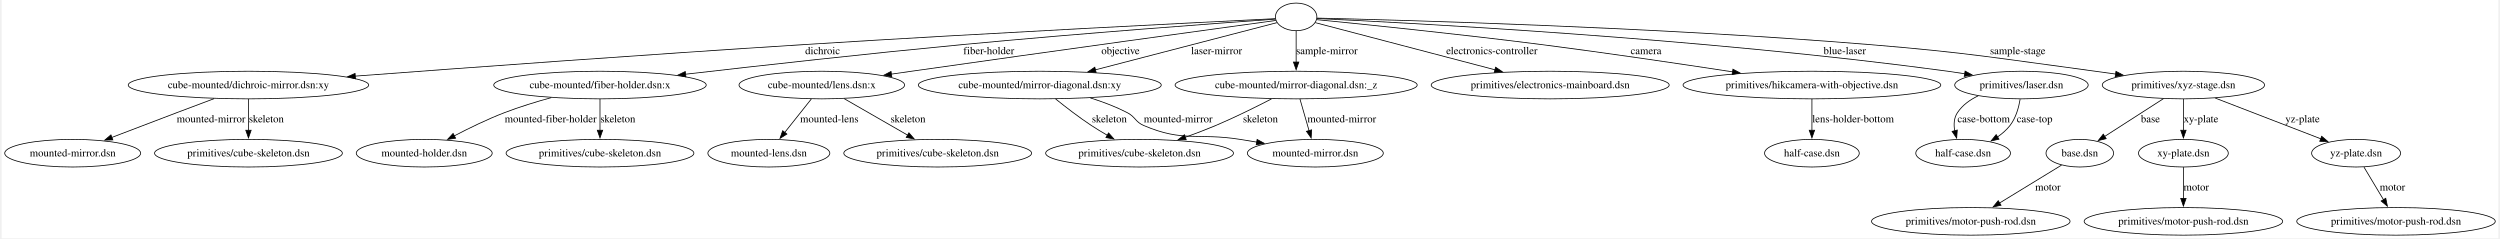
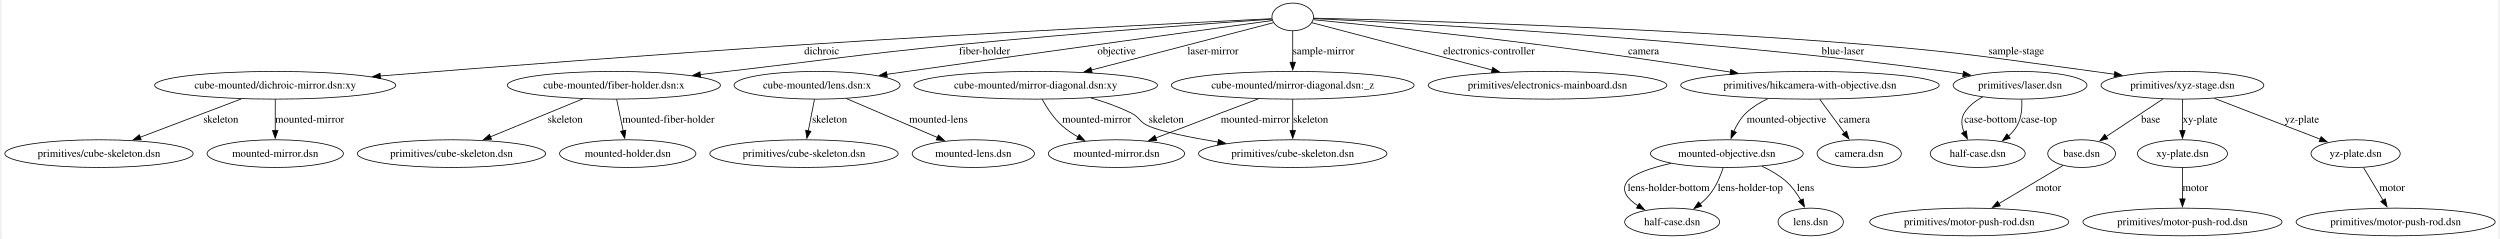
- <svg xmlns="http://www.w3.org/2000/svg" width="3253pt" height="310pt" viewBox="0.00 0.00 3252.87 310.40">
+ <svg xmlns="http://www.w3.org/2000/svg" width="3244pt" height="310pt" viewBox="0.00 0.00 3243.66 310.40">
  <g id="graph0" class="graph" transform="scale(1 1) rotate(0) translate(4 306.4)">
-     <polygon fill="white" stroke="none" points="-4,4 -4,-306.4 3248.87,-306.4 3248.87,4 -4,4" />
+     <polygon fill="white" stroke="none" points="-4,4 -4,-306.4 3239.66,-306.4 3239.66,4 -4,4" />
    <g id="node1" class="node">
-       <ellipse fill="none" stroke="black" cx="1682.55" cy="-284.4" rx="27" ry="18" />
+       <ellipse fill="none" stroke="black" cx="1673.34" cy="-284.4" rx="27" ry="18" />
    </g>
    <g id="node4" class="node">
-       <ellipse fill="none" stroke="black" cx="317.55" cy="-195.6" rx="156.65" ry="18" />
-       <text text-anchor="middle" x="317.55" y="-191.4" font-family="Times,serif" font-size="14.00">cube-mounted/dichroic-mirror.dsn:xy</text>
+       <ellipse fill="none" stroke="black" cx="351.34" cy="-195.6" rx="156.65" ry="18" />
+       <text text-anchor="middle" x="351.34" y="-191.4" font-family="Times,serif" font-size="14.00">cube-mounted/dichroic-mirror.dsn:xy</text>
    </g>
    <g id="edge1" class="edge">
-       <path fill="none" stroke="black" d="M1655.41,-282.08C1567.11,-277.74 1280.01,-263.37 1042.68,-248.4 838.58,-235.53 602.36,-218.2 456.44,-207.21" />
-       <polygon fill="black" stroke="black" points="456.96,-203.74 446.73,-206.48 456.43,-210.72 456.96,-203.74" />
-       <text text-anchor="middle" x="1065.61" y="-235.8" font-family="Times,serif" font-size="14.00">dichroic</text>
+       <path fill="none" stroke="black" d="M1646.1,-282.1C1558.12,-277.84 1273.65,-263.75 1038.47,-248.4 847.12,-235.91 626.02,-218.76 487.43,-207.67" />
+       <polygon fill="black" stroke="black" points="488.11,-204.22 477.86,-206.91 487.55,-211.19 488.11,-204.22" />
+       <text text-anchor="middle" x="1061.4" y="-235.8" font-family="Times,serif" font-size="14.00">dichroic</text>
    </g>
    <g id="node7" class="node">
-       <ellipse fill="none" stroke="black" cx="775.55" cy="-195.6" rx="138.42" ry="18" />
-       <text text-anchor="middle" x="775.55" y="-191.4" font-family="Times,serif" font-size="14.00">cube-mounted/fiber-holder.dsn:x</text>
+       <ellipse fill="none" stroke="black" cx="791.34" cy="-195.6" rx="138.42" ry="18" />
+       <text text-anchor="middle" x="791.34" y="-191.4" font-family="Times,serif" font-size="14.00">cube-mounted/fiber-holder.dsn:x</text>
    </g>
    <g id="edge2" class="edge">
-       <path fill="none" stroke="black" d="M1655.61,-281.5C1587.44,-276.62 1402.53,-263.02 1248.69,-248.4 1124.65,-236.61 982.59,-220.74 886.77,-209.68" />
-       <polygon fill="black" stroke="black" points="887.45,-206.24 877.11,-208.57 886.64,-213.19 887.45,-206.24" />
-       <text text-anchor="middle" x="1282.12" y="-235.8" font-family="Times,serif" font-size="14.00">fiber-holder</text>
+       <path fill="none" stroke="black" d="M1646.4,-281.55C1578.21,-276.8 1393.28,-263.49 1239.48,-248.4 1105.39,-235.25 1072.18,-229.07 938.34,-213.6 927.02,-212.29 915.22,-210.93 903.43,-209.56" />
+       <polygon fill="black" stroke="black" points="904,-206.11 893.66,-208.43 903.19,-213.06 904,-206.11" />
+       <text text-anchor="middle" x="1272.91" y="-235.8" font-family="Times,serif" font-size="14.00">fiber-holder</text>
    </g>
    <g id="node10" class="node">
-       <ellipse fill="none" stroke="black" cx="1064.55" cy="-195.6" rx="107.86" ry="18" />
-       <text text-anchor="middle" x="1064.55" y="-191.4" font-family="Times,serif" font-size="14.00">cube-mounted/lens.dsn:x</text>
+       <ellipse fill="none" stroke="black" cx="1055.34" cy="-195.6" rx="107.86" ry="18" />
+       <text text-anchor="middle" x="1055.34" y="-191.4" font-family="Times,serif" font-size="14.00">cube-mounted/lens.dsn:x</text>
    </g>
    <g id="edge3" class="edge">
-       <path fill="none" stroke="black" d="M1656.19,-279.79C1581.67,-269.57 1363.03,-239.48 1181.55,-213.6 1172.97,-212.38 1164.05,-211.1 1155.12,-209.81" />
-       <polygon fill="black" stroke="black" points="1155.73,-206.36 1145.34,-208.39 1154.73,-213.29 1155.73,-206.36" />
-       <text text-anchor="middle" x="1453.7" y="-235.8" font-family="Times,serif" font-size="14.00">objective</text>
+       <path fill="none" stroke="black" d="M1646.98,-279.79C1572.46,-269.57 1353.82,-239.48 1172.34,-213.6 1163.76,-212.38 1154.84,-211.1 1145.91,-209.81" />
+       <polygon fill="black" stroke="black" points="1146.52,-206.36 1136.13,-208.39 1145.52,-213.29 1146.52,-206.36" />
+       <text text-anchor="middle" x="1444.49" y="-235.8" font-family="Times,serif" font-size="14.00">objective</text>
    </g>
    <g id="node13" class="node">
-       <ellipse fill="none" stroke="black" cx="1682.55" cy="-195.6" rx="157.72" ry="18" />
-       <text text-anchor="middle" x="1682.55" y="-191.4" font-family="Times,serif" font-size="14.00">cube-mounted/mirror-diagonal.dsn:_z</text>
+       <ellipse fill="none" stroke="black" cx="1673.34" cy="-195.6" rx="157.72" ry="18" />
+       <text text-anchor="middle" x="1673.34" y="-191.4" font-family="Times,serif" font-size="14.00">cube-mounted/mirror-diagonal.dsn:_z</text>
    </g>
    <g id="edge4" class="edge">
-       <path fill="none" stroke="black" d="M1682.55,-266.25C1682.55,-254.56 1682.55,-238.79 1682.55,-225.22" />
-       <polygon fill="black" stroke="black" points="1686.05,-225.52 1682.55,-215.52 1679.05,-225.52 1686.05,-225.52" />
-       <text text-anchor="middle" x="1722.59" y="-235.8" font-family="Times,serif" font-size="14.00">sample-mirror</text>
+       <path fill="none" stroke="black" d="M1673.34,-266.25C1673.34,-254.56 1673.34,-238.79 1673.34,-225.22" />
+       <polygon fill="black" stroke="black" points="1676.84,-225.52 1673.34,-215.52 1669.84,-225.52 1676.84,-225.52" />
+       <text text-anchor="middle" x="1713.38" y="-235.8" font-family="Times,serif" font-size="14.00">sample-mirror</text>
    </g>
    <g id="node14" class="node">
-       <ellipse fill="none" stroke="black" cx="1348.55" cy="-195.6" rx="158.27" ry="18" />
-       <text text-anchor="middle" x="1348.55" y="-191.4" font-family="Times,serif" font-size="14.00">cube-mounted/mirror-diagonal.dsn:xy</text>
+       <ellipse fill="none" stroke="black" cx="1339.34" cy="-195.6" rx="158.27" ry="18" />
+       <text text-anchor="middle" x="1339.34" y="-191.4" font-family="Times,serif" font-size="14.00">cube-mounted/mirror-diagonal.dsn:xy</text>
    </g>
    <g id="edge5" class="edge">
-       <path fill="none" stroke="black" d="M1657.44,-276.88C1607.77,-263.97 1495.32,-234.74 1420.69,-215.35" />
-       <polygon fill="black" stroke="black" points="1421.98,-212.07 1411.43,-212.94 1420.22,-218.84 1421.98,-212.07" />
-       <text text-anchor="middle" x="1578.89" y="-235.8" font-family="Times,serif" font-size="14.00">laser-mirror</text>
+       <path fill="none" stroke="black" d="M1648.23,-276.88C1598.56,-263.97 1486.11,-234.74 1411.48,-215.35" />
+       <polygon fill="black" stroke="black" points="1412.77,-212.07 1402.22,-212.94 1411.01,-218.84 1412.77,-212.07" />
+       <text text-anchor="middle" x="1569.68" y="-235.8" font-family="Times,serif" font-size="14.00">laser-mirror</text>
    </g>
    <g id="node15" class="node">
-       <ellipse fill="none" stroke="black" cx="2013.55" cy="-195.6" rx="155.05" ry="18" />
-       <text text-anchor="middle" x="2013.55" y="-191.4" font-family="Times,serif" font-size="14.00">primitives/electronics-mainboard.dsn</text>
+       <ellipse fill="none" stroke="black" cx="2004.34" cy="-195.6" rx="155.05" ry="18" />
+       <text text-anchor="middle" x="2004.34" y="-191.4" font-family="Times,serif" font-size="14.00">primitives/electronics-mainboard.dsn</text>
    </g>
    <g id="edge6" class="edge">
-       <path fill="none" stroke="black" d="M1707.43,-276.88C1756.55,-263.99 1867.64,-234.86 1941.6,-215.47" />
-       <polygon fill="black" stroke="black" points="1942.43,-218.87 1951.22,-212.94 1940.66,-212.1 1942.43,-218.87" />
-       <text text-anchor="middle" x="1937.55" y="-235.8" font-family="Times,serif" font-size="14.00">electronics-controller</text>
+       <path fill="none" stroke="black" d="M1698.22,-276.88C1747.34,-263.99 1858.43,-234.86 1932.39,-215.47" />
+       <polygon fill="black" stroke="black" points="1933.22,-218.87 1942.01,-212.94 1931.45,-212.1 1933.22,-218.87" />
+       <text text-anchor="middle" x="1928.34" y="-235.8" font-family="Times,serif" font-size="14.00">electronics-controller</text>
    </g>
    <g id="node16" class="node">
-       <ellipse fill="none" stroke="black" cx="2354.55" cy="-195.6" rx="167.91" ry="18" />
-       <text text-anchor="middle" x="2354.55" y="-191.4" font-family="Times,serif" font-size="14.00">primitives/hikcamera-with-objective.dsn</text>
+       <ellipse fill="none" stroke="black" cx="2345.34" cy="-195.6" rx="167.91" ry="18" />
+       <text text-anchor="middle" x="2345.34" y="-191.4" font-family="Times,serif" font-size="14.00">primitives/hikcamera-with-objective.dsn</text>
    </g>
    <g id="edge7" class="edge">
-       <path fill="none" stroke="black" d="M1709.47,-280.78C1764.44,-275.36 1893.51,-262.25 2001.55,-248.4 2085.82,-237.6 2181.12,-223.5 2251.44,-212.74" />
-       <polygon fill="black" stroke="black" points="2251.66,-216.25 2261.01,-211.27 2250.6,-209.33 2251.66,-216.25" />
-       <text text-anchor="middle" x="2138.4" y="-235.8" font-family="Times,serif" font-size="14.00">camera</text>
+       <path fill="none" stroke="black" d="M1700.26,-280.78C1755.23,-275.36 1884.3,-262.25 1992.34,-248.4 2076.61,-237.6 2171.91,-223.5 2242.23,-212.74" />
+       <polygon fill="black" stroke="black" points="2242.45,-216.25 2251.8,-211.27 2241.39,-209.33 2242.45,-216.25" />
+       <text text-anchor="middle" x="2129.19" y="-235.8" font-family="Times,serif" font-size="14.00">camera</text>
+     </g>
+     <g id="node21" class="node">
+       <ellipse fill="none" stroke="black" cx="2618.34" cy="-195.6" rx="86.94" ry="18" />
+       <text text-anchor="middle" x="2618.34" y="-191.4" font-family="Times,serif" font-size="14.00">primitives/laser.dsn</text>
+     </g>
+     <g id="edge8" class="edge">
+       <path fill="none" stroke="black" d="M1700.57,-282.21C1806.44,-277.34 2200.65,-257.18 2522.34,-213.6 2529.52,-212.63 2536.99,-211.5 2544.44,-210.31" />
+       <polygon fill="black" stroke="black" points="2544.92,-213.78 2554.22,-208.69 2543.78,-206.87 2544.92,-213.78" />
+       <text text-anchor="middle" x="2388.13" y="-235.8" font-family="Times,serif" font-size="14.00">blue-laser</text>
+     </g>
+     <g id="node23" class="node">
+       <ellipse fill="none" stroke="black" cx="2829.34" cy="-195.6" rx="105.71" ry="18" />
+       <text text-anchor="middle" x="2829.34" y="-191.4" font-family="Times,serif" font-size="14.00">primitives/xyz-stage.dsn</text>
+     </g>
+     <g id="edge9" class="edge">
+       <path fill="none" stroke="black" d="M1700.48,-282.82C1797.88,-280.58 2138.93,-271.49 2419.34,-248.4 2550.91,-237.57 2583.47,-230.99 2714.34,-213.6 2722.99,-212.45 2732,-211.2 2741,-209.93" />
+       <polygon fill="black" stroke="black" points="2741.47,-213.4 2750.87,-208.51 2740.47,-206.47 2741.47,-213.4" />
+       <text text-anchor="middle" x="2613.48" y="-235.8" font-family="Times,serif" font-size="14.00">sample-stage</text>
+     </g>
+     <g id="node2" class="node">
+       <ellipse fill="none" stroke="black" cx="351.34" cy="-106.8" rx="88.55" ry="18" />
+       <text text-anchor="middle" x="351.34" y="-102.6" font-family="Times,serif" font-size="14.00">mounted-mirror.dsn</text>
+     </g>
+     <g id="node3" class="node">
+       <ellipse fill="none" stroke="black" cx="122.34" cy="-106.8" rx="122.34" ry="18" />
+       <text text-anchor="middle" x="122.34" y="-102.6" font-family="Times,serif" font-size="14.00">primitives/cube-skeleton.dsn</text>
+     </g>
+     <g id="edge10" class="edge">
+       <path fill="none" stroke="black" d="M351.34,-177.45C351.34,-165.76 351.34,-149.99 351.34,-136.42" />
+       <polygon fill="black" stroke="black" points="354.84,-136.72 351.34,-126.72 347.84,-136.72 354.84,-136.72" />
+       <text text-anchor="middle" x="396.05" y="-147" font-family="Times,serif" font-size="14.00">mounted-mirror</text>
+     </g>
+     <g id="edge11" class="edge">
+       <path fill="none" stroke="black" d="M307.18,-177.86C269.68,-163.65 215.74,-143.2 175.8,-128.06" />
+       <polygon fill="black" stroke="black" points="177.2,-124.85 166.61,-124.58 174.72,-131.4 177.2,-124.85" />
+       <text text-anchor="middle" x="280.68" y="-147" font-family="Times,serif" font-size="14.00">skeleton</text>
+     </g>
+     <g id="node5" class="node">
+       <ellipse fill="none" stroke="black" cx="809.34" cy="-106.8" rx="88.55" ry="18" />
+       <text text-anchor="middle" x="809.34" y="-102.6" font-family="Times,serif" font-size="14.00">mounted-holder.dsn</text>
+     </g>
+     <g id="node6" class="node">
+       <ellipse fill="none" stroke="black" cx="580.34" cy="-106.8" rx="122.34" ry="18" />
+       <text text-anchor="middle" x="580.34" y="-102.6" font-family="Times,serif" font-size="14.00">primitives/cube-skeleton.dsn</text>
+     </g>
+     <g id="edge12" class="edge">
+       <path fill="none" stroke="black" d="M794.89,-177.45C797.32,-165.76 800.59,-149.99 803.4,-136.42" />
+       <polygon fill="black" stroke="black" points="806.82,-137.19 805.42,-126.69 799.96,-135.77 806.82,-137.19" />
+       <text text-anchor="middle" x="862.2" y="-147" font-family="Times,serif" font-size="14.00">mounted-fiber-holder</text>
+     </g>
+     <g id="edge13" class="edge">
+       <path fill="none" stroke="black" d="M751.15,-178.07C716.98,-164.01 667.74,-143.75 630.89,-128.6" />
+       <polygon fill="black" stroke="black" points="632.35,-125.41 621.77,-124.85 629.69,-131.89 632.35,-125.41" />
+       <text text-anchor="middle" x="728.06" y="-147" font-family="Times,serif" font-size="14.00">skeleton</text>
+     </g>
+     <g id="node8" class="node">
+       <ellipse fill="none" stroke="black" cx="1258.34" cy="-106.8" rx="79.43" ry="18" />
+       <text text-anchor="middle" x="1258.34" y="-102.6" font-family="Times,serif" font-size="14.00">mounted-lens.dsn</text>
+     </g>
+     <g id="node9" class="node">
+       <ellipse fill="none" stroke="black" cx="1038.34" cy="-106.8" rx="122.34" ry="18" />
+       <text text-anchor="middle" x="1038.34" y="-102.6" font-family="Times,serif" font-size="14.00">primitives/cube-skeleton.dsn</text>
+     </g>
+     <g id="edge14" class="edge">
+       <path fill="none" stroke="black" d="M1093.04,-178.48C1126.65,-164.11 1175.94,-143.03 1211.95,-127.63" />
+       <polygon fill="black" stroke="black" points="1212.99,-131 1220.8,-123.85 1210.23,-124.56 1212.99,-131" />
+       <text text-anchor="middle" x="1213.12" y="-147" font-family="Times,serif" font-size="14.00">mounted-lens</text>
+     </g>
+     <g id="edge15" class="edge">
+       <path fill="none" stroke="black" d="M1051.98,-177.45C1049.69,-165.76 1046.6,-149.99 1043.94,-136.42" />
+       <polygon fill="black" stroke="black" points="1047.39,-135.84 1042.04,-126.7 1040.52,-137.18 1047.39,-135.84" />
+       <text text-anchor="middle" x="1071.69" y="-147" font-family="Times,serif" font-size="14.00">skeleton</text>
+     </g>
+     <g id="node11" class="node">
+       <ellipse fill="none" stroke="black" cx="1444.34" cy="-106.8" rx="88.55" ry="18" />
+       <text text-anchor="middle" x="1444.34" y="-102.6" font-family="Times,serif" font-size="14.00">mounted-mirror.dsn</text>
+     </g>
+     <g id="node12" class="node">
+       <ellipse fill="none" stroke="black" cx="1673.34" cy="-106.8" rx="122.34" ry="18" />
+       <text text-anchor="middle" x="1673.34" y="-102.6" font-family="Times,serif" font-size="14.00">primitives/cube-skeleton.dsn</text>
+     </g>
+     <g id="edge16" class="edge">
+       <path fill="none" stroke="black" d="M1628.64,-177.95C1613.19,-172.17 1595.78,-165.63 1579.92,-159.6 1560.51,-152.23 1555.72,-150.22 1536.34,-142.8 1522.99,-137.69 1508.54,-132.18 1495.14,-127.08" />
+       <polygon fill="black" stroke="black" points="1496.66,-123.92 1486.07,-123.63 1494.17,-130.46 1496.66,-123.92" />
+       <text text-anchor="middle" x="1624.63" y="-147" font-family="Times,serif" font-size="14.00">mounted-mirror</text>
+     </g>
+     <g id="edge17" class="edge">
+       <path fill="none" stroke="black" d="M1673.34,-177.45C1673.34,-165.76 1673.34,-149.99 1673.34,-136.42" />
+       <polygon fill="black" stroke="black" points="1676.84,-136.72 1673.34,-126.72 1669.84,-136.72 1676.84,-136.72" />
+       <text text-anchor="middle" x="1696.66" y="-147" font-family="Times,serif" font-size="14.00">skeleton</text>
+     </g>
+     <g id="edge18" class="edge">
+       <path fill="none" stroke="black" d="M1347.73,-177.53C1353.81,-166.53 1362.88,-152.52 1373.92,-142.8 1380.05,-137.4 1387.16,-132.62 1394.45,-128.46" />
+       <polygon fill="black" stroke="black" points="1395.91,-131.64 1403.11,-123.87 1392.63,-125.46 1395.91,-131.64" />
+       <text text-anchor="middle" x="1418.63" y="-147" font-family="Times,serif" font-size="14.00">mounted-mirror</text>
+     </g>
+     <g id="edge19" class="edge">
+       <path fill="none" stroke="black" d="M1411.19,-179.17C1428.72,-174.1 1447.1,-167.64 1463.34,-159.6 1474.47,-154.09 1474.31,-147.8 1485.68,-142.8 1502.45,-135.42 1539.75,-127.88 1576.71,-121.71" />
+       <polygon fill="black" stroke="black" points="1576.83,-125.23 1586.13,-120.16 1575.7,-118.32 1576.83,-125.23" />
+       <text text-anchor="middle" x="1509.01" y="-147" font-family="Times,serif" font-size="14.00">skeleton</text>
+     </g>
+     <g id="node17" class="node">
+       <ellipse fill="none" stroke="black" cx="2409.34" cy="-106.8" rx="54.74" ry="18" />
+       <text text-anchor="middle" x="2409.34" y="-102.6" font-family="Times,serif" font-size="14.00">camera.dsn</text>
+     </g>
+     <g id="edge20" class="edge">
+       <path fill="none" stroke="black" d="M2357.98,-177.45C2367.16,-165.01 2379.73,-147.95 2390.14,-133.83" />
+       <polygon fill="black" stroke="black" points="2392.92,-135.96 2396.04,-125.84 2387.29,-131.81 2392.92,-135.96" />
+       <text text-anchor="middle" x="2403.27" y="-147" font-family="Times,serif" font-size="14.00">camera</text>
    </g>
    <g id="node18" class="node">
-       <ellipse fill="none" stroke="black" cx="2627.55" cy="-195.6" rx="86.94" ry="18" />
-       <text text-anchor="middle" x="2627.55" y="-191.4" font-family="Times,serif" font-size="14.00">primitives/laser.dsn</text>
-     </g>
-     <g id="edge8" class="edge">
-       <path fill="none" stroke="black" d="M1709.78,-282.21C1815.65,-277.34 2209.86,-257.18 2531.55,-213.6 2538.73,-212.63 2546.2,-211.5 2553.65,-210.31" />
-       <polygon fill="black" stroke="black" points="2554.13,-213.78 2563.43,-208.69 2552.99,-206.87 2554.13,-213.78" />
-       <text text-anchor="middle" x="2397.34" y="-235.8" font-family="Times,serif" font-size="14.00">blue-laser</text>
+       <ellipse fill="none" stroke="black" cx="2237.34" cy="-106.8" rx="99.27" ry="18" />
+       <text text-anchor="middle" x="2237.34" y="-102.6" font-family="Times,serif" font-size="14.00">mounted-objective.dsn</text>
+     </g>
+     <g id="edge21" class="edge">
+       <path fill="none" stroke="black" d="M2290.58,-178.16C2280.38,-173.34 2270.42,-167.25 2262.37,-159.6 2255.45,-153.02 2250.2,-144.13 2246.35,-135.57" />
+       <polygon fill="black" stroke="black" points="2249.7,-134.51 2242.75,-126.51 2243.19,-137.1 2249.7,-134.51" />
+       <text text-anchor="middle" x="2314.85" y="-147" font-family="Times,serif" font-size="14.00">mounted-objective</text>
+     </g>
+     <g id="node19" class="node">
+       <ellipse fill="none" stroke="black" cx="2166.34" cy="-18" rx="61.71" ry="18" />
+       <text text-anchor="middle" x="2166.34" y="-13.8" font-family="Times,serif" font-size="14.00">half-case.dsn</text>
+     </g>
+     <g id="edge22" class="edge">
+       <path fill="none" stroke="black" d="M2164.95,-94.15C2139.64,-88.49 2115.62,-80.73 2108.03,-70.8 2099.07,-59.09 2108.27,-47.97 2121.82,-39.06" />
+       <polygon fill="black" stroke="black" points="2123.55,-42.1 2130.41,-34.03 2120.01,-36.06 2123.55,-42.1" />
+       <text text-anchor="middle" x="2161.68" y="-58.2" font-family="Times,serif" font-size="14.00">lens-holder-bottom</text>
+     </g>
+     <g id="edge23" class="edge">
+       <path fill="none" stroke="black" d="M2232.69,-88.68C2229.17,-77.93 2223.53,-64.21 2215.34,-54 2211.67,-49.43 2207.26,-45.18 2202.6,-41.33" />
+       <polygon fill="black" stroke="black" points="2204.79,-38.6 2194.7,-35.36 2200.57,-44.18 2204.79,-38.6" />
+       <text text-anchor="middle" x="2267.8" y="-58.2" font-family="Times,serif" font-size="14.00">lens-holder-top</text>
    </g>
    <g id="node20" class="node">
-       <ellipse fill="none" stroke="black" cx="2838.55" cy="-195.6" rx="105.71" ry="18" />
-       <text text-anchor="middle" x="2838.55" y="-191.4" font-family="Times,serif" font-size="14.00">primitives/xyz-stage.dsn</text>
-     </g>
-     <g id="edge9" class="edge">
-       <path fill="none" stroke="black" d="M1709.69,-282.82C1807.09,-280.58 2148.14,-271.49 2428.55,-248.4 2560.12,-237.57 2592.68,-230.99 2723.55,-213.6 2732.2,-212.45 2741.21,-211.2 2750.21,-209.93" />
-       <polygon fill="black" stroke="black" points="2750.68,-213.4 2760.08,-208.51 2749.68,-206.47 2750.68,-213.4" />
-       <text text-anchor="middle" x="2622.69" y="-235.8" font-family="Times,serif" font-size="14.00">sample-stage</text>
-     </g>
-     <g id="node2" class="node">
-       <ellipse fill="none" stroke="black" cx="88.55" cy="-106.8" rx="88.55" ry="18" />
-       <text text-anchor="middle" x="88.55" y="-102.6" font-family="Times,serif" font-size="14.00">mounted-mirror.dsn</text>
-     </g>
-     <g id="node3" class="node">
-       <ellipse fill="none" stroke="black" cx="317.55" cy="-106.8" rx="122.34" ry="18" />
-       <text text-anchor="middle" x="317.55" y="-102.6" font-family="Times,serif" font-size="14.00">primitives/cube-skeleton.dsn</text>
-     </g>
-     <g id="edge10" class="edge">
-       <path fill="none" stroke="black" d="M272.86,-177.92C257.41,-172.14 240,-165.61 224.13,-159.6 196.08,-148.99 164.81,-137.05 139.38,-127.31" />
-       <polygon fill="black" stroke="black" points="140.87,-124.13 130.28,-123.82 138.36,-130.67 140.87,-124.13" />
-       <text text-anchor="middle" x="268.84" y="-147" font-family="Times,serif" font-size="14.00">mounted-mirror</text>
-     </g>
-     <g id="edge11" class="edge">
-       <path fill="none" stroke="black" d="M317.55,-177.45C317.55,-165.76 317.55,-149.99 317.55,-136.42" />
-       <polygon fill="black" stroke="black" points="321.05,-136.72 317.55,-126.72 314.05,-136.72 321.05,-136.72" />
-       <text text-anchor="middle" x="340.87" y="-147" font-family="Times,serif" font-size="14.00">skeleton</text>
-     </g>
-     <g id="node5" class="node">
-       <ellipse fill="none" stroke="black" cx="546.55" cy="-106.8" rx="88.55" ry="18" />
-       <text text-anchor="middle" x="546.55" y="-102.6" font-family="Times,serif" font-size="14.00">mounted-holder.dsn</text>
-     </g>
-     <g id="node6" class="node">
-       <ellipse fill="none" stroke="black" cx="775.55" cy="-106.8" rx="122.34" ry="18" />
-       <text text-anchor="middle" x="775.55" y="-102.6" font-family="Times,serif" font-size="14.00">primitives/cube-skeleton.dsn</text>
-     </g>
-     <g id="edge12" class="edge">
-       <path fill="none" stroke="black" d="M712.1,-179.22C692.29,-173.76 670.53,-167.1 651.04,-159.6 628.77,-151.04 604.87,-139.38 585.55,-129.3" />
-       <polygon fill="black" stroke="black" points="587.43,-126.33 576.95,-124.75 584.15,-132.52 587.43,-126.33" />
-       <text text-anchor="middle" x="711.29" y="-147" font-family="Times,serif" font-size="14.00">mounted-fiber-holder</text>
-     </g>
-     <g id="edge13" class="edge">
-       <path fill="none" stroke="black" d="M775.55,-177.45C775.55,-165.76 775.55,-149.99 775.55,-136.42" />
-       <polygon fill="black" stroke="black" points="779.05,-136.72 775.55,-126.72 772.05,-136.72 779.05,-136.72" />
-       <text text-anchor="middle" x="798.87" y="-147" font-family="Times,serif" font-size="14.00">skeleton</text>
-     </g>
-     <g id="node8" class="node">
-       <ellipse fill="none" stroke="black" cx="995.55" cy="-106.8" rx="79.43" ry="18" />
-       <text text-anchor="middle" x="995.55" y="-102.6" font-family="Times,serif" font-size="14.00">mounted-lens.dsn</text>
-     </g>
-     <g id="node9" class="node">
-       <ellipse fill="none" stroke="black" cx="1215.55" cy="-106.8" rx="122.34" ry="18" />
-       <text text-anchor="middle" x="1215.55" y="-102.6" font-family="Times,serif" font-size="14.00">primitives/cube-skeleton.dsn</text>
-     </g>
-     <g id="edge14" class="edge">
-       <path fill="none" stroke="black" d="M1050.91,-177.45C1040.99,-164.97 1027.38,-147.84 1016.14,-133.7" />
-       <polygon fill="black" stroke="black" points="1019.05,-131.75 1010.09,-126.1 1013.58,-136.1 1019.05,-131.75" />
-       <text text-anchor="middle" x="1074.33" y="-147" font-family="Times,serif" font-size="14.00">mounted-lens</text>
-     </g>
-     <g id="edge15" class="edge">
-       <path fill="none" stroke="black" d="M1093.66,-177.86C1117.19,-164.34 1150.53,-145.17 1176.4,-130.3" />
-       <polygon fill="black" stroke="black" points="1178.03,-133.4 1184.95,-125.39 1174.54,-127.34 1178.03,-133.4" />
-       <text text-anchor="middle" x="1176.9" y="-147" font-family="Times,serif" font-size="14.00">skeleton</text>
-     </g>
-     <g id="node11" class="node">
-       <ellipse fill="none" stroke="black" cx="1707.55" cy="-106.8" rx="88.55" ry="18" />
-       <text text-anchor="middle" x="1707.55" y="-102.6" font-family="Times,serif" font-size="14.00">mounted-mirror.dsn</text>
-     </g>
-     <g id="node12" class="node">
-       <ellipse fill="none" stroke="black" cx="1478.55" cy="-106.8" rx="122.34" ry="18" />
-       <text text-anchor="middle" x="1478.55" y="-102.6" font-family="Times,serif" font-size="14.00">primitives/cube-skeleton.dsn</text>
-     </g>
-     <g id="edge16" class="edge">
-       <path fill="none" stroke="black" d="M1687.49,-177.45C1690.89,-165.64 1695.49,-149.67 1699.42,-136.01" />
-       <polygon fill="black" stroke="black" points="1702.71,-137.24 1702.11,-126.66 1695.98,-135.31 1702.71,-137.24" />
-       <text text-anchor="middle" x="1742" y="-147" font-family="Times,serif" font-size="14.00">mounted-mirror</text>
-     </g>
-     <g id="edge17" class="edge">
-       <path fill="none" stroke="black" d="M1650.37,-177.49C1629.82,-166.88 1602.46,-153.3 1577.55,-142.8 1564.95,-137.49 1551.23,-132.28 1538.14,-127.58" />
-       <polygon fill="black" stroke="black" points="1539.35,-124.3 1528.75,-124.26 1537.01,-130.89 1539.35,-124.3" />
-       <text text-anchor="middle" x="1636.06" y="-147" font-family="Times,serif" font-size="14.00">skeleton</text>
-     </g>
-     <g id="edge18" class="edge">
-       <path fill="none" stroke="black" d="M1414.38,-178.84C1430.59,-173.76 1447.58,-167.39 1462.55,-159.6 1473.33,-153.99 1472.94,-147.56 1484.13,-142.8 1535.95,-120.77 1553.93,-133.61 1609.55,-124.8 1616.63,-123.68 1623.98,-122.47 1631.35,-121.24" />
-       <polygon fill="black" stroke="black" points="1631.72,-124.73 1641,-119.61 1630.55,-117.83 1631.72,-124.73" />
-       <text text-anchor="middle" x="1528.84" y="-147" font-family="Times,serif" font-size="14.00">mounted-mirror</text>
-     </g>
-     <g id="edge19" class="edge">
-       <path fill="none" stroke="black" d="M1369.2,-177.45C1382.24,-166.95 1399.63,-153.51 1415.89,-142.8 1422.54,-138.42 1429.78,-134.04 1436.9,-129.94" />
-       <polygon fill="black" stroke="black" points="1438.15,-133.25 1445.14,-125.29 1434.71,-127.15 1438.15,-133.25" />
-       <text text-anchor="middle" x="1439.22" y="-147" font-family="Times,serif" font-size="14.00">skeleton</text>
-     </g>
-     <g id="node17" class="node">
-       <ellipse fill="none" stroke="black" cx="2354.55" cy="-106.8" rx="61.71" ry="18" />
-       <text text-anchor="middle" x="2354.55" y="-102.6" font-family="Times,serif" font-size="14.00">half-case.dsn</text>
-     </g>
-     <g id="edge20" class="edge">
-       <path fill="none" stroke="black" d="M2354.55,-177.45C2354.55,-165.76 2354.55,-149.99 2354.55,-136.42" />
-       <polygon fill="black" stroke="black" points="2358.05,-136.72 2354.55,-126.72 2351.05,-136.72 2358.05,-136.72" />
-       <text text-anchor="middle" x="2408.2" y="-147" font-family="Times,serif" font-size="14.00">lens-holder-bottom</text>
-     </g>
-     <g id="node19" class="node">
-       <ellipse fill="none" stroke="black" cx="2551.55" cy="-106.8" rx="61.71" ry="18" />
-       <text text-anchor="middle" x="2551.55" y="-102.6" font-family="Times,serif" font-size="14.00">half-case.dsn</text>
-     </g>
-     <g id="edge21" class="edge">
-       <path fill="none" stroke="black" d="M2571.19,-181.56C2560.51,-176.47 2550.65,-169.41 2544.13,-159.6 2539.54,-152.71 2539.16,-144.17 2540.57,-136.02" />
-       <polygon fill="black" stroke="black" points="2543.93,-137 2543.12,-126.44 2537.17,-135.2 2543.93,-137" />
-       <text text-anchor="middle" x="2578.34" y="-147" font-family="Times,serif" font-size="14.00">case-bottom</text>
-     </g>
-     <g id="edge22" class="edge">
-       <path fill="none" stroke="black" d="M2625.85,-177.24C2624.04,-166.4 2620.3,-152.67 2612.55,-142.8 2608.09,-137.13 2602.45,-132.21 2596.4,-128" />
-       <polygon fill="black" stroke="black" points="2598.29,-125.06 2587.95,-122.76 2594.6,-131.01 2598.29,-125.06" />
-       <text text-anchor="middle" x="2644.71" y="-147" font-family="Times,serif" font-size="14.00">case-top</text>
-     </g>
-     <g id="node21" class="node">
-       <ellipse fill="none" stroke="black" cx="2703.55" cy="-106.8" rx="44.02" ry="18" />
-       <text text-anchor="middle" x="2703.55" y="-102.6" font-family="Times,serif" font-size="14.00">base.dsn</text>
-     </g>
-     <g id="edge23" class="edge">
-       <path fill="none" stroke="black" d="M2812.52,-177.86C2790.66,-163.81 2759.34,-143.67 2735.87,-128.59" />
-       <polygon fill="black" stroke="black" points="2737.93,-125.75 2727.63,-123.28 2734.14,-131.63 2737.93,-125.75" />
-       <text text-anchor="middle" x="2795.58" y="-147" font-family="Times,serif" font-size="14.00">base</text>
-     </g>
-     <g id="node23" class="node">
-       <ellipse fill="none" stroke="black" cx="2838.55" cy="-106.8" rx="58.51" ry="18" />
-       <text text-anchor="middle" x="2838.55" y="-102.6" font-family="Times,serif" font-size="14.00">xy-plate.dsn</text>
+       <ellipse fill="none" stroke="black" cx="2346.34" cy="-18" rx="42.42" ry="18" />
+       <text text-anchor="middle" x="2346.34" y="-13.8" font-family="Times,serif" font-size="14.00">lens.dsn</text>
    </g>
    <g id="edge24" class="edge">
-       <path fill="none" stroke="black" d="M2838.55,-177.45C2838.55,-165.76 2838.55,-149.99 2838.55,-136.42" />
-       <polygon fill="black" stroke="black" points="2842.05,-136.72 2838.55,-126.72 2835.05,-136.72 2842.05,-136.72" />
-       <text text-anchor="middle" x="2861.48" y="-147" font-family="Times,serif" font-size="14.00">xy-plate</text>
+       <path fill="none" stroke="black" d="M2282.77,-90.49C2293.88,-85.37 2305.19,-78.86 2314.34,-70.8 2322.09,-63.97 2328.59,-54.8 2333.66,-46.08" />
+       <polygon fill="black" stroke="black" points="2336.6,-48.01 2338.23,-37.55 2330.42,-44.71 2336.6,-48.01" />
+       <text text-anchor="middle" x="2339.65" y="-58.2" font-family="Times,serif" font-size="14.00">lens</text>
+     </g>
+     <g id="node22" class="node">
+       <ellipse fill="none" stroke="black" cx="2563.34" cy="-106.8" rx="61.71" ry="18" />
+       <text text-anchor="middle" x="2563.34" y="-102.6" font-family="Times,serif" font-size="14.00">half-case.dsn</text>
+     </g>
+     <g id="edge25" class="edge">
+       <path fill="none" stroke="black" d="M2569.64,-180.36C2560.23,-175.33 2551.56,-168.59 2545.92,-159.6 2541.16,-152.03 2542.27,-143.01 2545.57,-134.64" />
+       <polygon fill="black" stroke="black" points="2548.6,-136.4 2549.96,-125.9 2542.34,-133.26 2548.6,-136.4" />
+       <text text-anchor="middle" x="2580.13" y="-147" font-family="Times,serif" font-size="14.00">case-bottom</text>
+     </g>
+     <g id="edge26" class="edge">
+       <path fill="none" stroke="black" d="M2620.62,-177.17C2621.16,-166.56 2620.29,-153.11 2614.34,-142.8 2611.46,-137.81 2607.55,-133.38 2603.17,-129.48" />
+       <polygon fill="black" stroke="black" points="2605.56,-126.91 2595.5,-123.58 2601.29,-132.46 2605.56,-126.91" />
+       <text text-anchor="middle" x="2643.04" y="-147" font-family="Times,serif" font-size="14.00">case-top</text>
+     </g>
+     <g id="node24" class="node">
+       <ellipse fill="none" stroke="black" cx="2698.34" cy="-106.8" rx="44.02" ry="18" />
+       <text text-anchor="middle" x="2698.34" y="-102.6" font-family="Times,serif" font-size="14.00">base.dsn</text>
+     </g>
+     <g id="edge27" class="edge">
+       <path fill="none" stroke="black" d="M2803.77,-177.66C2782.75,-163.73 2752.87,-143.93 2730.28,-128.97" />
+       <polygon fill="black" stroke="black" points="2732.32,-126.12 2722.05,-123.51 2728.45,-131.95 2732.32,-126.12" />
+       <text text-anchor="middle" x="2788.01" y="-147" font-family="Times,serif" font-size="14.00">base</text>
+     </g>
+     <g id="node26" class="node">
+       <ellipse fill="none" stroke="black" cx="2829.34" cy="-106.8" rx="58.51" ry="18" />
+       <text text-anchor="middle" x="2829.34" y="-102.6" font-family="Times,serif" font-size="14.00">xy-plate.dsn</text>
+     </g>
+     <g id="edge28" class="edge">
+       <path fill="none" stroke="black" d="M2829.34,-177.45C2829.34,-165.76 2829.34,-149.99 2829.34,-136.42" />
+       <polygon fill="black" stroke="black" points="2832.84,-136.72 2829.34,-126.72 2825.84,-136.72 2832.84,-136.72" />
+       <text text-anchor="middle" x="2852.27" y="-147" font-family="Times,serif" font-size="14.00">xy-plate</text>
+     </g>
+     <g id="node28" class="node">
+       <ellipse fill="none" stroke="black" cx="3054.34" cy="-106.8" rx="57.96" ry="18" />
+       <text text-anchor="middle" x="3054.34" y="-102.6" font-family="Times,serif" font-size="14.00">yz-plate.dsn</text>
+     </g>
+     <g id="edge29" class="edge">
+       <path fill="none" stroke="black" d="M2870.87,-178.58C2909.83,-163.55 2968,-141.11 3008.35,-125.54" />
+       <polygon fill="black" stroke="black" points="3009.49,-128.85 3017.56,-121.99 3006.97,-122.32 3009.49,-128.85" />
+       <text text-anchor="middle" x="2984.53" y="-147" font-family="Times,serif" font-size="14.00">yz-plate</text>
    </g>
    <g id="node25" class="node">
-       <ellipse fill="none" stroke="black" cx="3063.55" cy="-106.8" rx="57.96" ry="18" />
-       <text text-anchor="middle" x="3063.55" y="-102.6" font-family="Times,serif" font-size="14.00">yz-plate.dsn</text>
-     </g>
-     <g id="edge25" class="edge">
-       <path fill="none" stroke="black" d="M2880.08,-178.58C2919.04,-163.55 2977.21,-141.11 3017.56,-125.54" />
-       <polygon fill="black" stroke="black" points="3018.7,-128.85 3026.77,-121.99 3016.18,-122.32 3018.7,-128.85" />
-       <text text-anchor="middle" x="2993.74" y="-147" font-family="Times,serif" font-size="14.00">yz-plate</text>
-     </g>
-     <g id="node22" class="node">
-       <ellipse fill="none" stroke="black" cx="2561.55" cy="-18" rx="129.32" ry="18" />
-       <text text-anchor="middle" x="2561.55" y="-13.8" font-family="Times,serif" font-size="14.00">primitives/motor-push-rod.dsn</text>
-     </g>
-     <g id="edge26" class="edge">
-       <path fill="none" stroke="black" d="M2679.78,-91.27C2657.75,-77.81 2624.63,-57.56 2599.04,-41.92" />
-       <polygon fill="black" stroke="black" points="2600.94,-38.98 2590.58,-36.75 2597.29,-44.95 2600.94,-38.98" />
-       <text text-anchor="middle" x="2661.99" y="-58.2" font-family="Times,serif" font-size="14.00">motor</text>
-     </g>
-     <g id="node24" class="node">
-       <ellipse fill="none" stroke="black" cx="2838.55" cy="-18" rx="129.32" ry="18" />
-       <text text-anchor="middle" x="2838.55" y="-13.8" font-family="Times,serif" font-size="14.00">primitives/motor-push-rod.dsn</text>
-     </g>
-     <g id="edge27" class="edge">
-       <path fill="none" stroke="black" d="M2838.55,-88.65C2838.55,-76.96 2838.55,-61.19 2838.55,-47.62" />
-       <polygon fill="black" stroke="black" points="2842.05,-47.92 2838.55,-37.92 2835.05,-47.92 2842.05,-47.92" />
-       <text text-anchor="middle" x="2855.27" y="-58.2" font-family="Times,serif" font-size="14.00">motor</text>
-     </g>
-     <g id="node26" class="node">
-       <ellipse fill="none" stroke="black" cx="3115.55" cy="-18" rx="129.32" ry="18" />
-       <text text-anchor="middle" x="3115.55" y="-13.8" font-family="Times,serif" font-size="14.00">primitives/motor-push-rod.dsn</text>
-     </g>
-     <g id="edge28" class="edge">
-       <path fill="none" stroke="black" d="M3073.82,-88.65C3081.11,-76.49 3091.04,-59.91 3099.38,-45.98" />
-       <polygon fill="black" stroke="black" points="3102.2,-48.09 3104.34,-37.71 3096.2,-44.49 3102.2,-48.09" />
-       <text text-anchor="middle" x="3110.92" y="-58.2" font-family="Times,serif" font-size="14.00">motor</text>
+       <ellipse fill="none" stroke="black" cx="2552.34" cy="-18" rx="129.32" ry="18" />
+       <text text-anchor="middle" x="2552.34" y="-13.8" font-family="Times,serif" font-size="14.00">primitives/motor-push-rod.dsn</text>
+     </g>
+     <g id="edge30" class="edge">
+       <path fill="none" stroke="black" d="M2674.23,-91.47C2651.53,-77.97 2617.17,-57.55 2590.71,-41.81" />
+       <polygon fill="black" stroke="black" points="2592.68,-38.91 2582.3,-36.81 2589.1,-44.93 2592.68,-38.91" />
+       <text text-anchor="middle" x="2655.13" y="-58.2" font-family="Times,serif" font-size="14.00">motor</text>
+     </g>
+     <g id="node27" class="node">
+       <ellipse fill="none" stroke="black" cx="2829.34" cy="-18" rx="129.32" ry="18" />
+       <text text-anchor="middle" x="2829.34" y="-13.8" font-family="Times,serif" font-size="14.00">primitives/motor-push-rod.dsn</text>
+     </g>
+     <g id="edge31" class="edge">
+       <path fill="none" stroke="black" d="M2829.34,-88.65C2829.34,-76.96 2829.34,-61.19 2829.34,-47.62" />
+       <polygon fill="black" stroke="black" points="2832.84,-47.92 2829.34,-37.92 2825.84,-47.92 2832.84,-47.92" />
+       <text text-anchor="middle" x="2846.06" y="-58.2" font-family="Times,serif" font-size="14.00">motor</text>
+     </g>
+     <g id="node29" class="node">
+       <ellipse fill="none" stroke="black" cx="3106.34" cy="-18" rx="129.32" ry="18" />
+       <text text-anchor="middle" x="3106.34" y="-13.8" font-family="Times,serif" font-size="14.00">primitives/motor-push-rod.dsn</text>
+     </g>
+     <g id="edge32" class="edge">
+       <path fill="none" stroke="black" d="M3064.61,-88.65C3071.9,-76.49 3081.83,-59.91 3090.17,-45.98" />
+       <polygon fill="black" stroke="black" points="3092.99,-48.09 3095.13,-37.71 3086.99,-44.49 3092.99,-48.09" />
+       <text text-anchor="middle" x="3101.71" y="-58.2" font-family="Times,serif" font-size="14.00">motor</text>
    </g>
  </g>
</svg>
